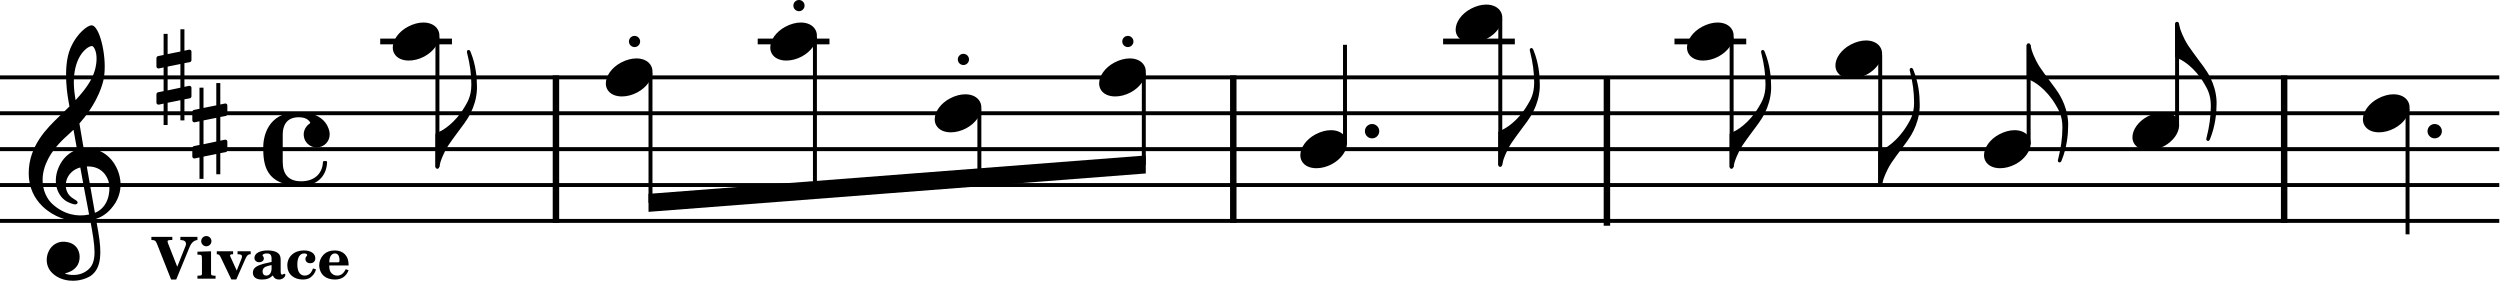
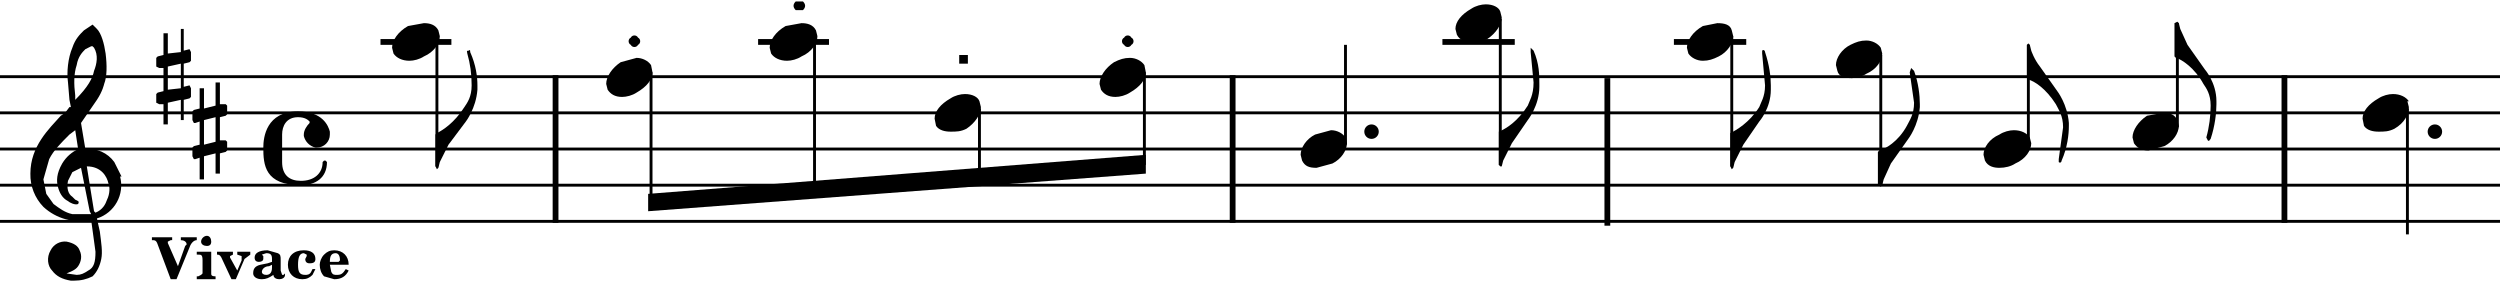
- <svg xmlns="http://www.w3.org/2000/svg" version="1.0" viewBox="0 0 1728 195">
-   <path d="M0 53.47h1727.5m-1727.5 24.804h1727.5m-1727.5 24.806h1727.5m-1727.5 24.8h1727.5m-1727.5 24.8h1727.5" fill="none" stroke="#000" stroke-linejoin="bevel" stroke-width="2.73" />
-   <path d="M384.27 52.106v101.94m468.17-101.94v101.94m258.26-99.94v101.94m468.1-103.94v101.94" fill="none" stroke="#000" stroke-linejoin="bevel" stroke-width="4.46" />
-   <path d="M262.8 28.667h49.598m211.332 0h49.598" fill="none" stroke="#000" stroke-linejoin="bevel" stroke-width="3.97" />
-   <path d="M302.35 25.493v89.985m147.27-65.182v89.918M563.28 25.493v105.95m113.66-56.344v47.567m113.66-72.37v63.595m873.5-38.792v86.885" fill="none" stroke="#000" stroke-linejoin="bevel" stroke-width="2.73" />
-   <path d="M302.73 20.637c-1.783-3.287-5.55-5.069-10.123-5.069-3.364 0-7.038.992-10.619 2.883-6.542 3.473-10.51 9.317-10.51 14.386 0 1.38.295 2.775.992 4.061 1.783 3.271 5.55 4.961 10.123 4.961 3.364 0 7.038-.884 10.619-2.775 6.542-3.472 10.51-9.332 10.51-14.386 0-1.395-.295-2.775-.992-4.061M450 45.44c-1.783-3.287-5.55-5.069-10.123-5.069-3.364 0-7.038.992-10.619 2.883-6.542 3.473-10.51 9.317-10.51 14.386 0 1.38.295 2.775.992 4.061 1.783 3.271 5.55 4.961 10.123 4.961 3.364 0 7.038-.884 10.619-2.775 6.542-3.472 10.51-9.332 10.51-14.386 0-1.395-.295-2.775-.992-4.061M563.66 20.637c-1.783-3.287-5.55-5.069-10.123-5.069-3.364 0-7.038.992-10.619 2.883-6.542 3.473-10.51 9.317-10.51 14.386 0 1.38.295 2.775.992 4.061 1.783 3.271 5.55 4.961 10.123 4.961 3.364 0 7.038-.884 10.619-2.775 6.542-3.472 10.51-9.332 10.51-14.386 0-1.395-.295-2.775-.992-4.061M677.32 70.244c-1.783-3.287-5.55-5.069-10.123-5.069-3.364 0-7.038.992-10.619 2.883-6.542 3.473-10.51 9.317-10.51 14.386 0 1.38.294 2.775.992 4.061 1.783 3.271 5.55 4.961 10.123 4.961 3.364 0 7.038-.884 10.619-2.775 6.542-3.472 10.51-9.332 10.51-14.386 0-1.395-.295-2.775-.992-4.061M790.98 45.44c-1.783-3.287-5.55-5.069-10.123-5.069-3.364 0-7.038.992-10.619 2.883-6.542 3.473-10.51 9.317-10.51 14.386 0 1.38.294 2.775.992 4.061 1.783 3.271 5.55 4.961 10.123 4.961 3.364 0 7.038-.884 10.619-2.775 6.542-3.472 10.51-9.332 10.51-14.386 0-1.395-.295-2.775-.992-4.061M1664.5 70.244c-1.783-3.287-5.55-5.069-10.123-5.069-3.364 0-7.038.992-10.619 2.883-6.542 3.473-10.51 9.317-10.51 14.386 0 1.38.294 2.775.992 4.061 1.783 3.271 5.55 4.961 10.123 4.961 3.364 0 7.038-.884 10.619-2.775 6.542-3.472 10.51-9.332 10.51-14.386 0-1.395-.295-2.775-.992-4.061M82.704 122c-1.225-5.379-3.845-9.177-4.62-10.2-3.162-4.248-7.146-7.069-11.797-8.418-3.085-.868-6.061-.992-8.464-.806-1.039-5.968-2.031-11.797-2.93-17.207 5.41-6.123 9.007-11.874 11.27-16.138 3.442-6.526 4.573-11.068 4.635-11.27 1.705-5.178 2.062-12.82.961-20.959-.992-7.487-3.069-14.153-5.41-17.377-1.008-1.411-2.062-2.14-3.085-2.14-1.209 0-3.705 1.225-6.573 3.984-2.279 2.17-5.519 6.03-8.061 11.998-2.976 7.007-3.193 16.417-2.837 23.083.372 7.224 1.473 12.867 1.488 12.913.015.093.279 1.581.713 4.123-.217.233-.465.45-.713.698-1.023.992-2.201 2.108-3.581 3.488-.853.853-1.798 1.752-2.79 2.713-8.371 8.076-21.067 20.308-21.067 39.313 0 4.666.899 9.053 2.666 13.037 1.566 3.565 3.845 6.821 6.759 9.673 7.673 7.503 18.184 10.681 25.175 10.526 2.93-.077 5.55-.31 7.921-.76 1.814 9.534 2.945 16.51 2.976 21.811.046 6.464-1.597 10.417-5.457 13.161-2.418 1.721-5.209 2.666-8.278 2.806-2.573.124-4.821-.341-6.232-.744h-.015s-.279-.093-.295-.279c-.015-.186.341-.232.341-.232h.031c1.907-.434 5.441-1.659 7.782-4.93 1.783-2.511 2.651-7.1.822-11.006-1.101-2.372-3.581-5.302-9.162-5.751-2.48-.202-4.728.31-6.712 1.504-1.798 1.07-3.286 2.697-4.325 4.682-2.434 4.666-1.984 10.355 1.116 14.169 2.945 3.596 7.518 5.891 12.913 6.464.853.093 1.69.124 2.527.124 4.403 0 8.759-1.194 12.309-3.379 3.627-2.558 5.736-6.511 6.402-12.092.558-4.604.17-10.479-1.209-18.494-.357-2.077-.899-5.085-1.55-8.805 5.705-1.907 9.828-5.457 13.564-11.27 3.271-5.689 4.201-11.751 2.79-18.013m-33.949 26.012c-4.604-1.209-9.007-3.689-12.727-7.177-1.302-1.209-3.162-3.364-4.62-6.728-1.349-3.147-2.015-6.557-1.953-10.107.062-4.666 1.364-9.456 3.845-14.2 2.899-5.534 7.426-11.022 13.44-16.308 1.442-1.271 2.806-2.542 4.077-3.813.76 4.232 1.581 8.883 2.449 13.719-3.813 1.256-8.526 4.387-11.611 9.999-3.519 6.511-3.38 11.999-2.651 15.456.93 4.418 3.442 8.154 6.867 10.231.93.558 5.023 2.666 6.852 2.093.372-.109.636-.341.775-.667.512-1.163-.512-1.798-2.046-2.744-.605-.372-1.271-.791-1.984-1.318-3.302-2.465-4.744-6.883-3.674-11.239.574-2.372 1.845-4.527 3.674-6.216 1.643-1.535 3.674-2.62 6.03-3.255 2.031 11.161 4.077 22.23 5.705 30.523.124.682.264 1.349.388 2.015-4.341.93-8.65.837-12.836-.264m11.239-32.942c10.262-.465 14.494 6.914 15.378 11.704.465 2.527.465 6.929-1.07 11.115-1.163 3.147-3.596 7.193-8.697 9.239-.062-.419-.139-.853-.217-1.271-1.535-8.712-3.457-19.625-5.395-30.787m-7.271-70.394c1.767-5.689 4.48-8.914 6.464-10.634 1.736-1.504 3.364-2.217 4.279-2.217.139 0 .264.031.356.062.465.139.992.698 1.457 1.566 2.294 4.248 1.55 10.913.217 15.316-1.612 5.364-4.511 10.929-13.239 20.463-.171-1.101-.326-2.139-.481-3.116-1.24-8.216-.915-15.44.946-21.439M156.04 80.164c.605-.108 1.101-.806 1.101-1.395v-5.86c0-.791-.605-1.38-1.395-1.38h-.202l-3.271.698v-14.789h-2.775v15.378l-8.836 1.783v-13.983h-2.775v14.587l-3.876.791c-.589.093-1.085.791-1.085 1.38v5.953-.186c0 .791.589 1.38 1.395 1.38h.295l3.271-.698v16.37l-3.876.806c-.589.093-1.085.791-1.085 1.38v5.751c0 .806.589 1.395 1.395 1.395h.295l3.271-.698v14.789h2.775v-15.378l8.836-1.783v13.983h2.775v-14.587l3.767-.698c.605-.093 1.101-.791 1.101-1.38v-5.86c0-.791-.605-1.38-1.395-1.38h-.202l-3.271.682v-16.37l3.767-.682m-15.378 19.533v-16.463l8.836-1.783v16.37l-8.836 1.876M131.24 42.959c.605-.108 1.101-.806 1.101-1.395v-5.86c0-.791-.605-1.38-1.395-1.38h-.202l-3.271.698v-14.789h-2.775v15.378l-8.836 1.783v-13.983h-2.775v14.587l-3.876.791c-.589.093-1.085.791-1.085 1.38v5.953-.186c0 .791.589 1.38 1.395 1.38h.295l3.271-.698v16.37l-3.876.806c-.589.093-1.085.791-1.085 1.38v5.751c0 .806.589 1.395 1.395 1.395h.295l3.271-.698v14.789h2.775v-15.378l8.836-1.783v13.983h2.775v-14.587l3.767-.698c.605-.093 1.101-.791 1.101-1.38v-5.86c0-.791-.605-1.38-1.395-1.38h-.202l-3.271.682v-16.37l3.767-.682m-15.378 19.533v-16.463l8.836-1.783v16.37l-8.836 1.876M214.18 85.311c-2.48 1.597-4.263 4.465-4.263 7.643 0 .403 0 .791.093 1.194.496 4.061 3.783 7.239 7.844 7.736h1.085c4.961 0 8.929-3.969 8.929-8.929v-.589c0-.403-.093-1.101-.186-1.488-.899-4.263-4.775-13.394-21.641-13.394-21.625 0-24.106 17.951-24.106 24.4 0 11.812 1.488 26.601 26.291 26.601 9.828 0 17.471-5.767 17.858-16.386 0-.496-.295-.791-.791-.791h-1.287c-.403 0-.791.403-.791.791-.403 8.247-6.263 13.208-14.99 13.208-8.635 0-12.805-4.666-12.805-13.394v-18.959c0-5.55 2.186-11.906 11.022-11.906 4.666 0 6.743 1.69 7.844 3.379.186.388.186.698-.109.884M435.85 31.403c1.519 1.519 3.969 1.519 5.472 0 1.519-1.504 1.519-3.953 0-5.472-1.504-1.504-3.953-1.504-5.472 0-1.504 1.519-1.504 3.969 0 5.472M549.51 6.6c1.519 1.519 3.969 1.519 5.472 0 1.519-1.504 1.519-3.953 0-5.472-1.504-1.504-3.953-1.504-5.472 0-1.504 1.519-1.504 3.969 0 5.472m113.66 37.205c1.519 1.519 3.969 1.519 5.472 0 1.519-1.504 1.519-3.953 0-5.472-1.504-1.504-3.953-1.504-5.472 0-1.504 1.519-1.504 3.969 0 5.472m113.66-12.402c1.519 1.519 3.969 1.519 5.472 0 1.519-1.504 1.519-3.953 0-5.472-1.504-1.504-3.953-1.504-5.472 0-1.504 1.519-1.504 3.969 0 5.472" />
-   <path d="m448.26 133.99 343.71-26.533v12.438l-343.71 26.534V133.99" fill-rule="evenodd" />
-   <path d="M303.47 115.88c0-.202.899-3.581.992-3.876.093-.403 1.891-6.046 5.55-11.704 2.682-4.17 12.107-16.37 11.812-16.37 0 0 7.348-9.425 7.844-22.23v-2.279c0-6.061-.791-14.587-4.279-23.222-.388-.992-.791-1.984-1.876-1.581-1.101.388-.791 1.581-.496 2.666 1.783 6.96 2.775 14.091 2.775 21.238 0 8.34-2.976 12.51-4.759 15.58-6.557 11.006-15.083 16.37-19.253 17.765-.496.202-.791.589-.791 1.085v22.431c0 .682.589 1.287 1.287 1.287.496 0 1.101-.403 1.194-.791" />
-   <path d="M997.47 28.667h49.59" fill="none" stroke="#000" stroke-linejoin="bevel" stroke-width="3.97" />
-   <path d="M1037 13.091v101.07" fill="none" stroke="#000" stroke-linejoin="bevel" stroke-width="2.73" />
-   <path d="M1037.4 8.236c-1.78-3.287-5.55-5.069-10.12-5.069-3.36 0-7.04.992-10.62 2.883-6.54 3.473-10.51 9.317-10.51 14.386 0 1.38.29 2.775.99 4.061 1.78 3.271 5.55 4.961 10.12 4.961 3.37 0 7.04-.884 10.62-2.775 6.55-3.472 10.51-9.332 10.51-14.386 0-1.395-.29-2.775-.99-4.061m.7 106.324c0-.201.9-3.581.99-3.875.1-.403 1.89-6.046 5.55-11.704 2.68-4.17 12.11-16.37 11.81-16.37 0 0 7.35-9.425 7.85-22.23v-2.279c0-6.061-.79-14.587-4.28-23.222-.39-.992-.79-1.984-1.88-1.581-1.1.388-.79 1.581-.49 2.666 1.78 6.96 2.77 14.091 2.77 21.238 0 8.34-2.97 12.51-4.76 15.58-6.55 11.006-15.08 16.37-19.25 17.765-.5.202-.79.589-.79 1.085v22.431c0 .682.59 1.287 1.29 1.287.49 0 1.1-.403 1.19-.791" />
-   <path d="M1157.4 28.667h49.6" fill="none" stroke="#000" stroke-linejoin="bevel" stroke-width="3.97" />
-   <path d="M1196.9 25.493v89.985" fill="none" stroke="#000" stroke-linejoin="bevel" stroke-width="2.73" />
-   <path d="M1197.3 20.637c-1.78-3.287-5.55-5.069-10.12-5.069-3.37 0-7.04.992-10.62 2.883-6.54 3.472-10.51 9.317-10.51 14.386 0 1.38.29 2.775.99 4.062 1.78 3.271 5.55 4.961 10.12 4.961 3.37 0 7.04-.884 10.62-2.775 6.54-3.472 10.51-9.332 10.51-14.386 0-1.395-.29-2.775-.99-4.061m.7 95.243c0-.201.9-3.581.99-3.875.09-.403 1.89-6.046 5.55-11.704 2.68-4.17 12.11-16.37 11.81-16.37 0 0 7.35-9.425 7.85-22.23v-2.279c0-6.061-.79-14.587-4.28-23.222-.39-.992-.79-1.984-1.88-1.581-1.1.388-.79 1.581-.49 2.666 1.78 6.96 2.77 14.091 2.77 21.238 0 8.34-2.97 12.51-4.76 15.58-6.55 11.006-15.08 16.37-19.25 17.765-.5.202-.79.589-.79 1.085v22.431c0 .682.59 1.287 1.29 1.287.49 0 1.1-.403 1.19-.791" />
-   <path d="M1299.6 37.894v89.986" fill="none" stroke="#000" stroke-linejoin="bevel" stroke-width="2.73" />
-   <path d="M1299.9 33.039c-1.78-3.287-5.55-5.069-10.12-5.069-3.36 0-7.04.992-10.62 2.883-6.54 3.472-10.51 9.317-10.51 14.386 0 1.38.3 2.775.99 4.061 1.79 3.271 5.55 4.961 10.13 4.961 3.36 0 7.03-.884 10.61-2.775 6.55-3.472 10.52-9.332 10.52-14.386 0-1.395-.3-2.775-1-4.061m.8 95.241c0-.201.9-3.581.99-3.875.1-.403 1.89-6.046 5.55-11.704 2.68-4.17 12.11-16.37 11.82-16.37 0 0 7.34-9.425 7.84-22.23v-2.279c0-6.061-.79-14.587-4.28-23.222-.39-.992-.79-1.984-1.87-1.581-1.11.388-.8 1.581-.5 2.666 1.78 6.96 2.77 14.091 2.77 21.238 0 8.34-2.97 12.51-4.76 15.58-6.55 11.006-15.08 16.37-19.25 17.765-.49.202-.79.59-.79 1.086v22.431c0 .682.59 1.287 1.29 1.287.49 0 1.1-.403 1.19-.791" />
-   <path d="M1402.2 99.902V31.109" fill="none" stroke="#000" stroke-linejoin="bevel" stroke-width="2.73" />
-   <path d="M1402.6 95.047c-1.78-3.287-5.55-5.069-10.12-5.069-3.36 0-7.04.992-10.62 2.883-6.54 3.472-10.51 9.317-10.51 14.386 0 1.38.3 2.775.99 4.062 1.79 3.271 5.55 4.96 10.13 4.96 3.36 0 7.03-.883 10.62-2.775 6.54-3.472 10.51-9.332 10.51-14.386 0-1.395-.3-2.775-1-4.061m1.7-60.466c-.09-.294-.99-3.767-.99-3.969-.09-.403-.7-.698-1.19-.698-.7 0-1.29.605-1.29 1.287v22.431c0 .496.41.884.79 1.085 4.17 1.287 12.81 6.759 19.26 17.765 1.78 3.07 4.66 7.239 4.66 15.58 0 7.146-1.1 14.681-2.88 21.625-.3 1.101-.59 2.093.49 2.481 1.09.403 1.49-.388 1.9-1.38 3.56-8.743 4.46-17.874 4.46-24.012v-1.891c-.5-12.805-7.84-22.23-7.84-22.23.29 0-9.13-12.2-11.82-16.37-3.65-5.658-5.45-11.301-5.55-11.704" />
-   <path d="M1504.8 87.5V16.266" fill="none" stroke="#000" stroke-linejoin="bevel" stroke-width="2.73" />
-   <path d="M1505.2 82.645c-1.79-3.287-5.55-5.069-10.13-5.069-3.36 0-7.03.992-10.62 2.883-6.54 3.472-10.51 9.317-10.51 14.386 0 1.38.3 2.775 1 4.061 1.78 3.272 5.55 4.96 10.12 4.96 3.36 0 7.04-.883 10.62-2.775 6.54-3.472 10.51-9.332 10.51-14.386 0-1.395-.3-2.775-.99-4.061m1.7-62.907c-.1-.294-1-3.767-1-3.969-.09-.403-.69-.698-1.19-.698-.7 0-1.29.605-1.29 1.287v22.431c0 .496.41.884.79 1.085 4.17 1.287 12.81 6.759 19.26 17.765 1.78 3.07 4.66 7.239 4.66 15.58 0 7.146-1.1 14.68-2.88 21.625-.29 1.101-.59 2.093.5 2.48 1.08.403 1.49-.388 1.89-1.38 3.56-8.743 4.46-17.874 4.46-24.012v-1.891c-.49-12.805-7.84-22.23-7.84-22.23.29 0-9.13-12.2-11.81-16.37-3.66-5.658-5.46-11.301-5.55-11.704M122.51 184.38l-6.359-16.156c-.235-.64-.36-1.078-.36-1.328 0-.719.719-1 2.485-1h.828v-2.156h-14.469v2.156c2.359 0 3 .484 3.922 2.766l9.719 24.547h3.515l9.156-22.235c1.282-3.156 3.079-4.828 5.516-5.078v-2.156h-11.797v2.156c2.61.047 3.891.922 3.891 2.719 0 .484-.125.922-.36 1.531l-5.687 14.234m23.359-10.687-9.39.281v2.047h.562c2.438.031 2.547.203 2.547 3.75v9.25c-.031.547-.078.797-.234 1.031-.235.36-1.047.516-2.719.516h-.156v2.047h12.515v-2.047h-.25c-2.515-.031-2.875-.266-2.875-1.719v-15.156m-3.234-10.547c-1.969 0-3.563 1.594-3.563 3.516 0 1.953 1.594 3.562 3.485 3.562 2.031 0 3.594-1.562 3.594-3.562 0-1.922-1.594-3.516-3.516-3.516m21 23.875-4.281-9.359c-.203-.438-.328-.797-.328-1.047 0-.641.562-.922 2.093-.875v-2.047h-11.281v2.047c1.469.031 1.875.359 2.719 2.078l7.359 15.359h3.391l6.156-13.922c1.125-2.718 2.047-3.562 3.813-3.515v-2.047h-9.079v2.047c2.188-.047 3.079.39 3.079 1.562 0 .563-.079.797-.719 2.391l-2.922 7.328m30.359-7.125c0-2.594-.484-3.844-1.89-5-1.469-1.156-3.953-1.797-7.11-1.797-5.515 0-9.125 2.031-9.125 5.156 0 1.719 1.36 3 3.25 3 1.875 0 3.266-1.125 3.266-2.593 0-.485-.188-1.047-.547-1.532-.359-.468-.359-.468-.359-.671 0-.688 1.312-1.282 2.906-1.282 2.453 0 3.328 1 3.328 3.797v2.078c-.203.047-1 .25-2.484.563-2.485.515-3.391.765-5.11 1.359-3.718 1.235-5.328 2.922-5.328 5.563 0 2.953 2.235 4.672 6.156 4.672 3.438 0 5.532-.75 7.641-2.829.688 1.797 2.203 2.829 4.25 2.829 2.266 0 4.391-1.594 4.391-3.313 0-.406-.203-.641-.594-.641-.25 0-.484.079-.813.282-.359.234-.468.281-.75.281-.875 0-1.078-.516-1.078-2.875v-7.047m-6.281 3.328v2.235c0 3.078-1.406 5.031-3.687 5.031-1.547 0-2.547-1.078-2.547-2.75 0-2.156 1.234-3.36 4.109-4.047l2.125-.469m28.641 2.313c-.563 1.484-.922 2.125-1.516 2.922-.969 1.281-2.531 2.031-4.203 2.031-3.281 0-5.125-2.797-5.125-7.75 0-4.797 1.766-7.563 4.766-7.563 1.156 0 2.078.485 2.078 1.125 0 .157 0 .157-.438.719-.687.922-.812 1.234-.812 2 0 1.719 1.375 2.922 3.281 2.922 2.172 0 3.562-1.328 3.562-3.406 0-3.313-3.109-5.438-7.953-5.438-6.64 0-11.406 4.313-11.406 10.36 0 5.843 4.328 9.75 10.766 9.75 2.953 0 4.922-.797 6.672-2.719 1.171-1.188 1.812-2.391 2.406-4.281l-2.078-.672m24.593-2.047v-.641c0-5.953-3.671-9.75-9.562-9.75-3.234 0-5.875 1.031-7.875 3.078-1.797 1.875-2.875 4.516-2.875 7.157 0 2.875 1.234 5.718 3.234 7.437 1.844 1.563 4.516 2.438 7.563 2.438 4.672 0 7.765-2.079 9.515-6.36l-1.953-.797c-1.609 3.125-3.359 4.438-6 4.438-1.843 0-3.437-.875-4.437-2.391-.688-1.078-.969-2.328-1-4.609h13.39m-13.359-2.188c0-3.812 1.531-6.125 3.922-6.125 2.078 0 3.156 1.688 3.156 4.844 0 .953-.281 1.281-1.078 1.281h-6" />
-   <path d="M929.66 99.902v-68.94" fill="none" stroke="#000" stroke-linejoin="bevel" stroke-width="2.73" />
-   <path d="M930.04 95.047c-1.783-3.287-5.55-5.069-10.123-5.069-3.364 0-7.038.992-10.619 2.883-6.542 3.472-10.51 9.317-10.51 14.386 0 1.38.295 2.775.992 4.062 1.783 3.271 5.55 4.96 10.123 4.96 3.364 0 7.038-.883 10.619-2.775 6.542-3.472 10.51-9.332 10.51-14.386 0-1.395-.295-2.775-.992-4.061m13.38-4.372c0 2.744 2.217 4.961 4.961 4.961 2.743 0 4.96-2.217 4.96-4.961 0-2.744-2.216-4.961-4.96-4.961s-4.961 2.217-4.961 4.961m734.48 0c0 2.744 2.217 4.961 4.961 4.961 2.744 0 4.961-2.217 4.961-4.961s-2.217-4.961-4.961-4.961c-2.744 0-4.961 2.217-4.961 4.961" />
+ <svg xmlns="http://www.w3.org/2000/svg" viewBox="0 0 1728 195">
+   <path d="M0 52v2h1728v-2zm0 25v2h1728v-2zm0 25v2h1728v-2zm0 25v2h1728v-2zm0 25v2h1728v-2z" />
+   <path d="M382 52v102h4V52zm468 0v102h4V52zm727 0v102h4V52zm-468 2v102h4V54zM263 27v4h49v-4zm261 0v4h49v-4z" />
+   <path d="M301 25v90h2V25zm261 0v106h2V25zM449 50v90h2V50zm341 0v64h2V50zM676 75v48h2V75zm987 0v87h2V75z" />
+   <path d="M303 21c-2-4-6-5-10-5l-11 2c-7 4-11 10-11 15l1 4c2 3 6 5 11 5 3 0 7-1 10-3 7-3 11-9 11-14l-1-4m147 24c-2-3-6-5-10-5l-11 3c-6 4-10 10-10 15l1 4c2 3 5 5 10 5 3 0 7-1 10-3 7-4 11-9 11-14l-1-5m114-24c-2-4-6-5-10-5l-11 2c-7 4-11 10-11 15l1 4c2 3 6 5 11 5 3 0 7-1 10-3 7-3 11-9 11-14l-1-4m113 49c-1-3-5-5-10-5-3 0-7 1-10 3-7 4-11 9-11 14l1 5c2 3 6 4 10 4s7 0 11-2c6-4 10-10 10-15l-1-4m114-25c-2-3-6-5-10-5s-7 1-11 3c-6 4-10 10-10 15l1 4c2 3 5 5 10 5 3 0 7-1 10-3 7-4 11-9 11-14l-1-5m874 25c-2-3-6-5-11-5-3 0-7 1-10 3-7 4-11 9-11 14l1 5c2 3 6 4 10 4s7 0 11-2c7-4 10-10 10-15l-1-4M84 122l-5-10a22 22 0 0 0-20-9l-3-18 11-16c4-6 5-11 5-11 2-5 2-13 1-21-1-7-3-14-6-17l-3-3-6 4c-3 3-6 6-8 12-3 7-4 17-3 24l1 12 1 5h-1l-3 4-3 2c-8 9-21 21-21 40a32 32 0 0 0 9 23 37 37 0 0 0 33 9l3 22c0 7-1 11-5 13-3 2-5 3-8 3l-7-1c2-1 6-2 8-5s3-7 1-11c-1-3-4-5-9-6a11 11 0 0 0-11 6c-3 5-2 11 1 14 3 4 7 6 13 7h2c5 0 9-1 13-3 3-3 5-7 6-12s0-11-1-19l-2-9a24 24 0 0 0 16-29m-33 26c-5-1-9-4-13-7l-5-7-2-10 4-14c3-6 8-11 14-17l4-3 2 13c-4 2-8 5-11 10-4 7-4 12-3 16s3 8 7 10c1 1 5 3 7 2 1-2 0-2-2-3l-2-2c-3-2-4-6-3-11l3-6 6-3 6 30 1 2H49m11-33c10 0 14 7 15 12 1 2 1 7-1 11-1 3-3 7-8 9l-1-1-5-31m-7-70c1-6 4-9 6-11l4-2h1l1 1c3 5 2 11 0 16-1 5-4 11-13 20v-3c-1-8-1-15 1-21m103 35 1-1v-6l-1-1h-4V57h-3v16l-8 2V61h-3v14l-4 1-1 1v6l1 2h1l3-1v16l-4 1-1 1v6l1 2h1l3-1v15h3v-16l8-2v14h3v-14l4-1 1-1v-6l-1-1h-4V81l4-1m-15 20V83l8-2v17l-8 2m-10-57 1-1v-6l-1-2-4 1V20h-2v16l-9 1V23h-3v15l-4 1-1 1v6l2 1h3v16l-4 1-1 1v6l2 1h3v14h3V71l9-2v14h2V69l4-1 1-1v-6l-1-2-4 1V44l4-1m-15 19V46l9-2v17l-9 1m98 23c-2 2-4 5-4 8v1c1 4 4 7 8 8h1c5 0 9-4 9-9v-2c-1-4-5-14-22-14-22 0-24 18-24 25 0 12 1 26 26 26 10 0 18-5 18-16l-1-1h-1l-1 1c0 8-6 13-15 13-8 0-13-4-13-13V93c0-6 3-12 11-12 5 0 7 2 8 3v1m222-54c1 2 4 2 5 0 2-1 2-4 0-5-1-2-4-2-5 0-2 1-2 4 0 5M550 7h5c2-2 2-4 0-6h-5c-2 2-2 4 0 6m113 37h6v-6h-6v6m114-13c1 2 4 2 5 0 2-1 2-4 0-5-1-2-4-2-5 0-2 1-2 4 0 5" />
+   <path d="m448 134 344-27v13l-344 26v-12" />
+   <path d="m303 116 1-4 6-12 12-16s7-9 8-22v-3c0-6-1-14-5-23 0-1 0-2-1-1-2 0-1 1-1 2 2 7 3 14 3 22s-3 12-5 15c-7 11-15 16-19 18l-1 1v22l1 2 1-1" />
+   <path d="M997 27v4h50v-4z" />
+   <path d="M1036 13v101h2V13z" />
+   <path d="M1037 8c-1-3-5-5-10-5-3 0-7 1-10 3-7 4-11 9-11 14l1 4c2 4 6 5 10 5s7 0 11-2c6-4 10-10 10-15l-1-4m1 107 1-4 6-12 11-16s8-10 8-23v-2c0-6 0-14-4-23l-2-2v3l2 21c0 9-3 13-4 16-7 11-15 16-20 18v23l1 1h1" />
+   <path d="M1157 27v4h50v-4z" />
+   <path d="M1196 25v90h2V25z" />
+   <path d="M1197 21c-1-4-5-5-10-5l-10 2c-7 4-11 10-11 15l1 4c2 3 6 5 10 5s7-1 11-3c6-3 10-9 10-14l-1-4m1 95 1-4 6-12 11-16s8-9 8-22v-3c0-6-1-14-4-23 0-1-1-2-2-1v2l2 22c0 8-3 12-4 15-7 11-16 16-20 18v23l1 2 1-1" />
+   <path d="M1299 38v90h2V38z" />
+   <path d="M1300 33c-2-3-6-5-10-5s-7 1-11 3c-6 3-10 9-10 14l1 4c1 4 5 5 10 5 3 0 7-1 10-3 7-3 11-9 11-14l-1-4m1 95 1-4 5-11 12-17s7-9 8-22v-2c0-6-1-15-4-23l-2-2-1 3 3 21c0 8-3 12-5 16-6 11-15 16-19 17l-1 1v23l2 1 1-1" />
+   <path d="M1401 31v69h2V31z" />
+   <path d="M1403 95c-2-3-6-5-11-5-3 0-7 1-10 3-7 3-11 9-11 14l1 4c2 4 6 5 10 5s8-1 11-3c7-3 11-9 11-14l-1-4m1-60-1-4-1-1-1 1v23l1 1c4 1 12 6 19 17 2 4 5 8 5 16l-3 22v2c1 1 2 0 2-1 4-9 5-18 5-24v-2c-1-13-8-22-8-22l-12-17c-4-5-6-11-6-11" />
+   <path d="M1504 16v72h2V16z" />
+   <path d="M1505 83c-2-4-5-5-10-5l-11 2c-6 4-10 10-10 15l1 4c2 3 5 5 10 5l11-3c6-3 10-9 10-14l-1-4m2-63-1-4-1-1-2 1v23l1 1c4 1 13 7 19 18 2 3 5 7 5 15 0 7-1 15-3 22l1 2c1 1 1 0 2-1 3-9 4-18 4-24v-2c0-13-8-22-8-22l-12-17-5-11M123 184l-7-16v-1l2-1h1v-2h-14v2c2 0 3 0 4 3l9 24h4l9-22c1-3 3-5 5-5v-2h-11v2c2 0 4 1 4 3l-1 1-5 14m23-10h-10v2h1c2 0 3 0 3 4v9l-1 1-2 1h-1v2h13v-2c-3 0-3-1-3-2v-15m-3-11c-2 0-4 2-4 4s2 3 4 3 3-1 3-3-1-4-3-4m21 24-5-9v-1l2-1v-2h-11v2c1 0 2 0 3 2l7 15h3l6-14 4-3v-2h-9v2l3 1v3l-3 7m30-7c0-3 0-4-2-5l-7-2c-6 0-9 2-9 5 0 2 1 3 3 3s3-1 3-2v-2l-1-1 3-1c3 0 4 1 4 4v2l-3 1-5 1c-4 1-5 3-5 6 0 2 2 4 6 4 3 0 5-1 8-3 0 2 2 3 4 3s4-1 4-3v-1l-1 1h-1l-1-3v-7m-6 3v2c0 4-2 5-4 5s-3-1-3-2c0-2 2-4 5-4l2-1m28 3-1 2c-1 2-3 2-4 2-4 0-5-2-5-7s1-8 4-8l2 1v1l-1 2c0 2 1 3 3 3 3 0 4-1 4-3 0-4-3-6-8-6-7 0-11 4-11 10s4 10 10 10c3 0 5-1 7-3l2-4h-2m25-3c0-6-4-10-10-10-3 0-5 1-7 3s-3 5-3 7c0 3 1 6 3 8l7 2c5 0 8-2 10-6l-2-1c-2 3-3 4-6 4-2 0-3 0-4-2l-1-5h13m-13-2c0-4 1-6 4-6 2 0 3 2 3 5l-1 1h-6" />
+   <path d="M929 31v69h2V31z" />
+   <path d="M930 95c-2-3-6-5-10-5l-11 3c-6 3-10 9-10 14l1 4c2 4 5 5 10 5l11-3c6-3 10-9 10-14l-1-4m13-4a5 5 0 1 0 10 0 5 5 0 0 0-10 0m735 0a5 5 0 1 0 10 0 5 5 0 0 0-10 0" />
</svg>
